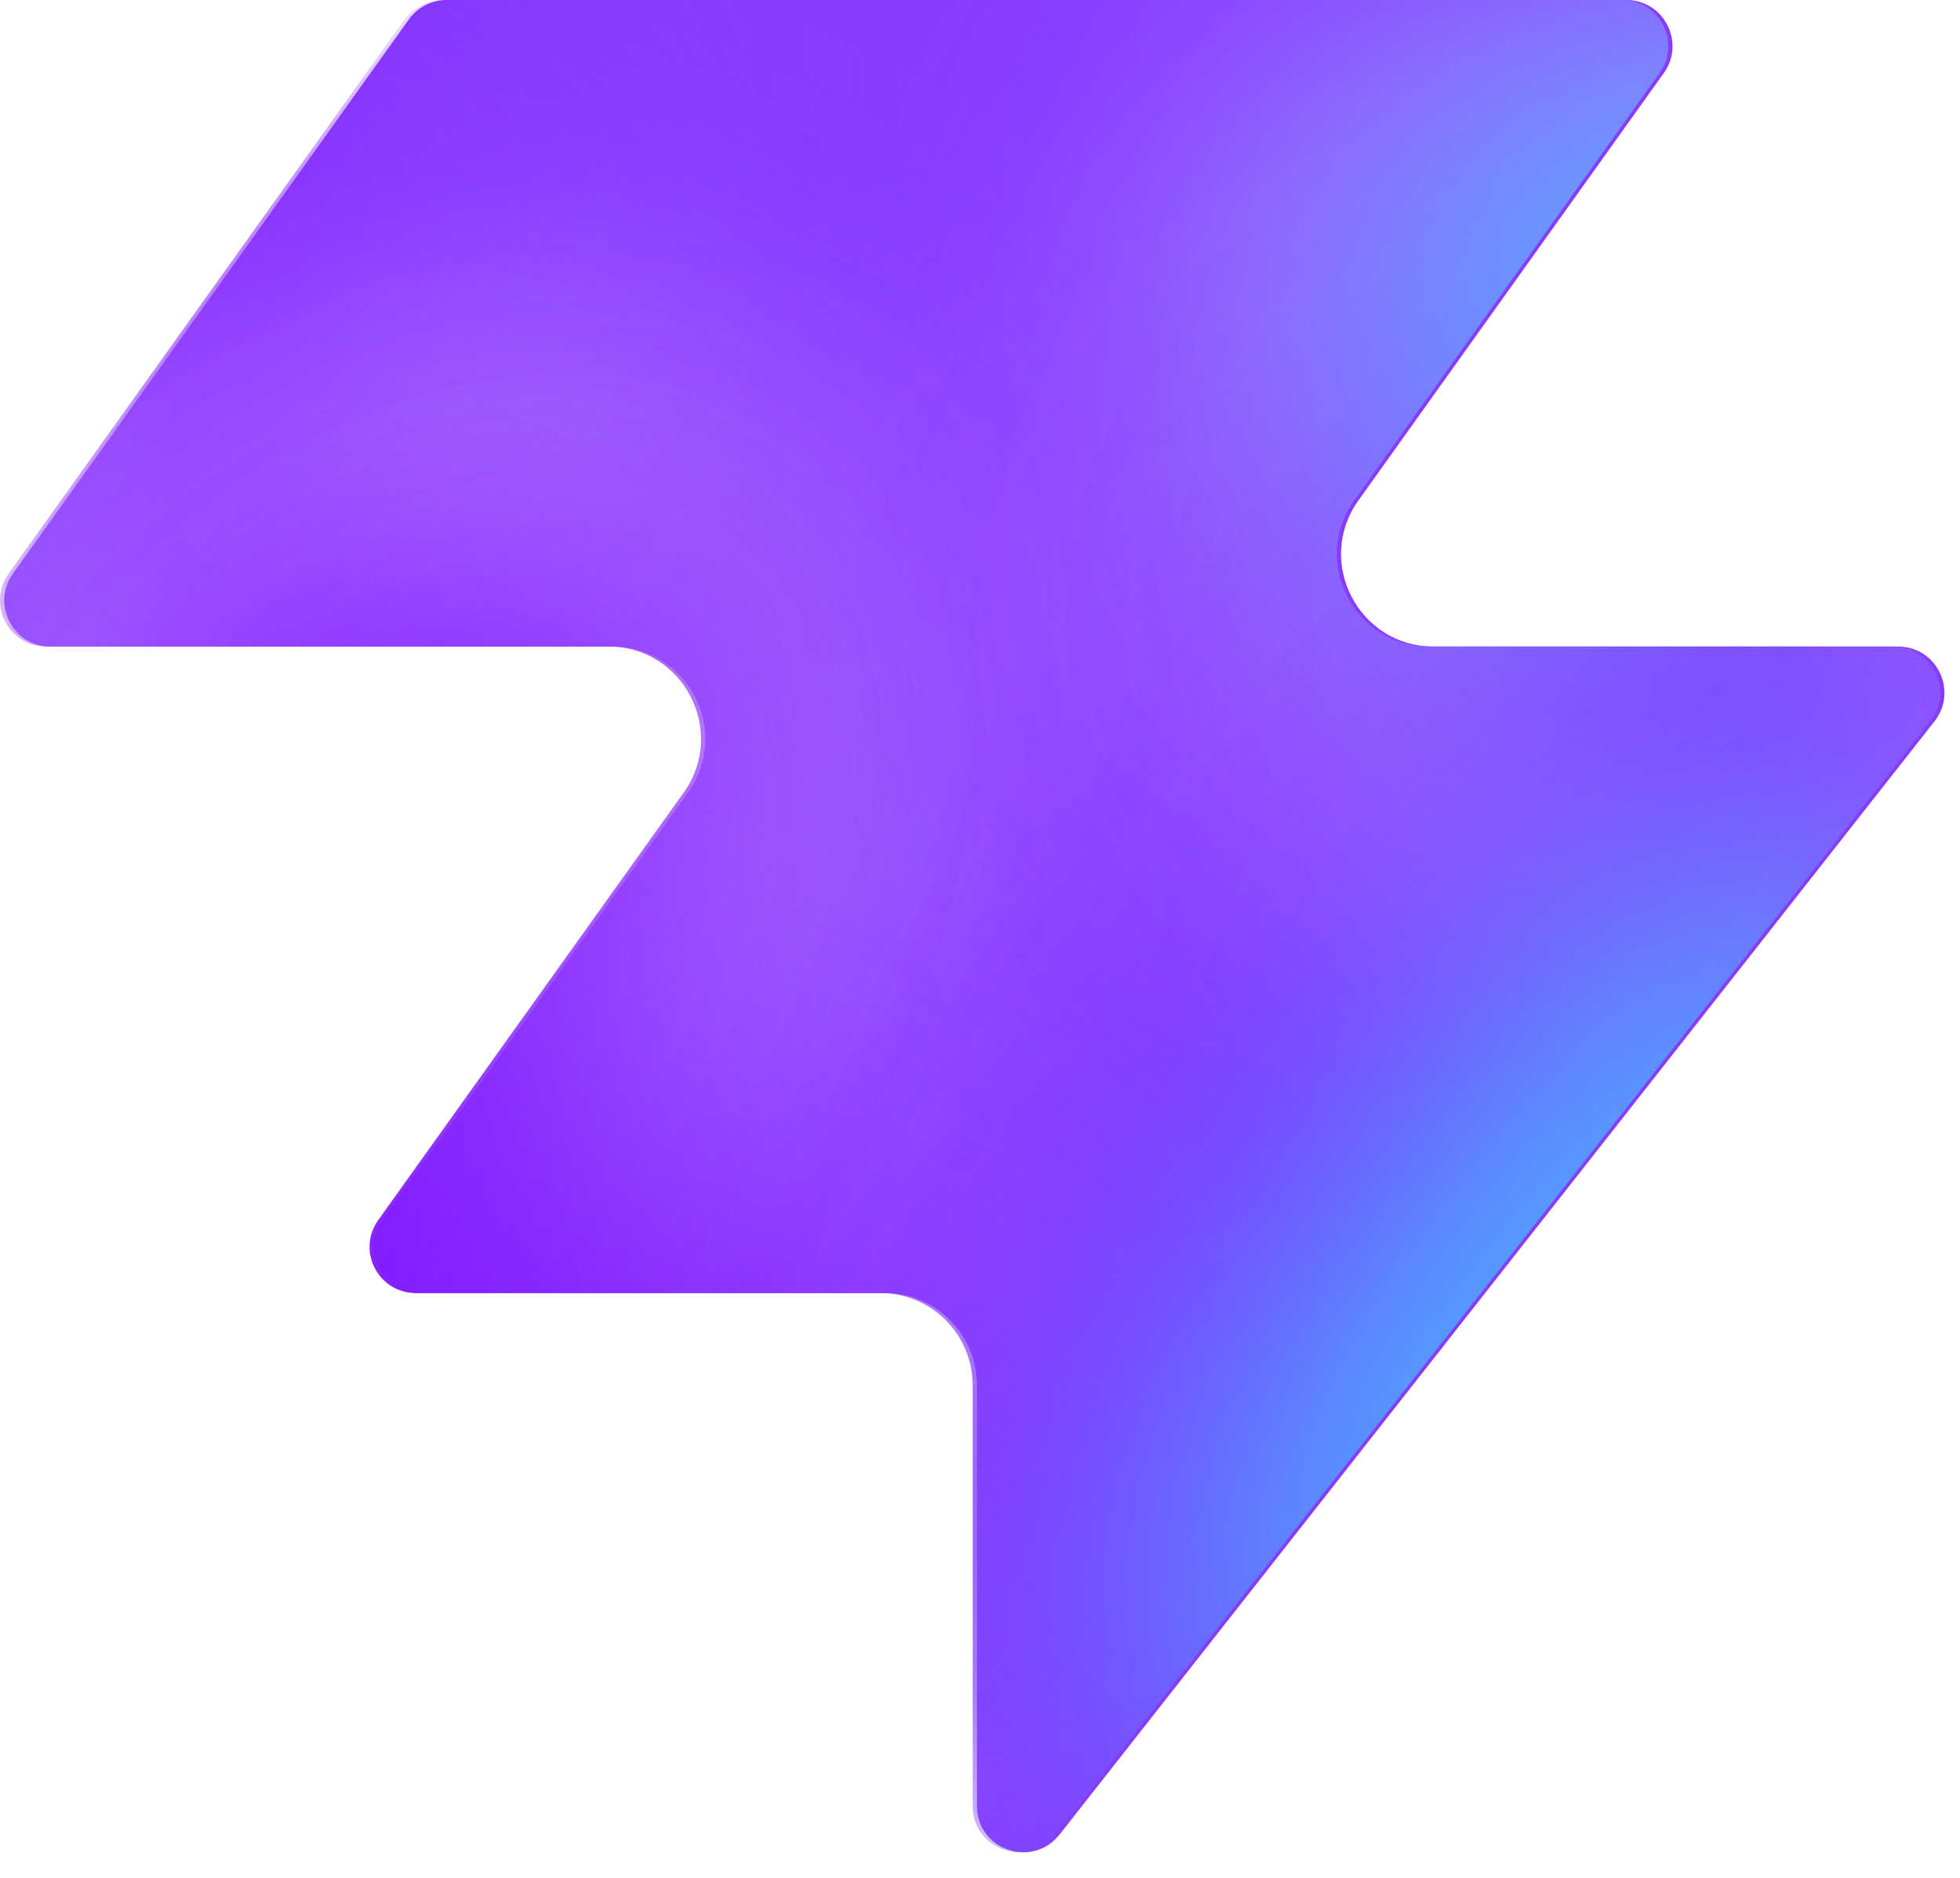
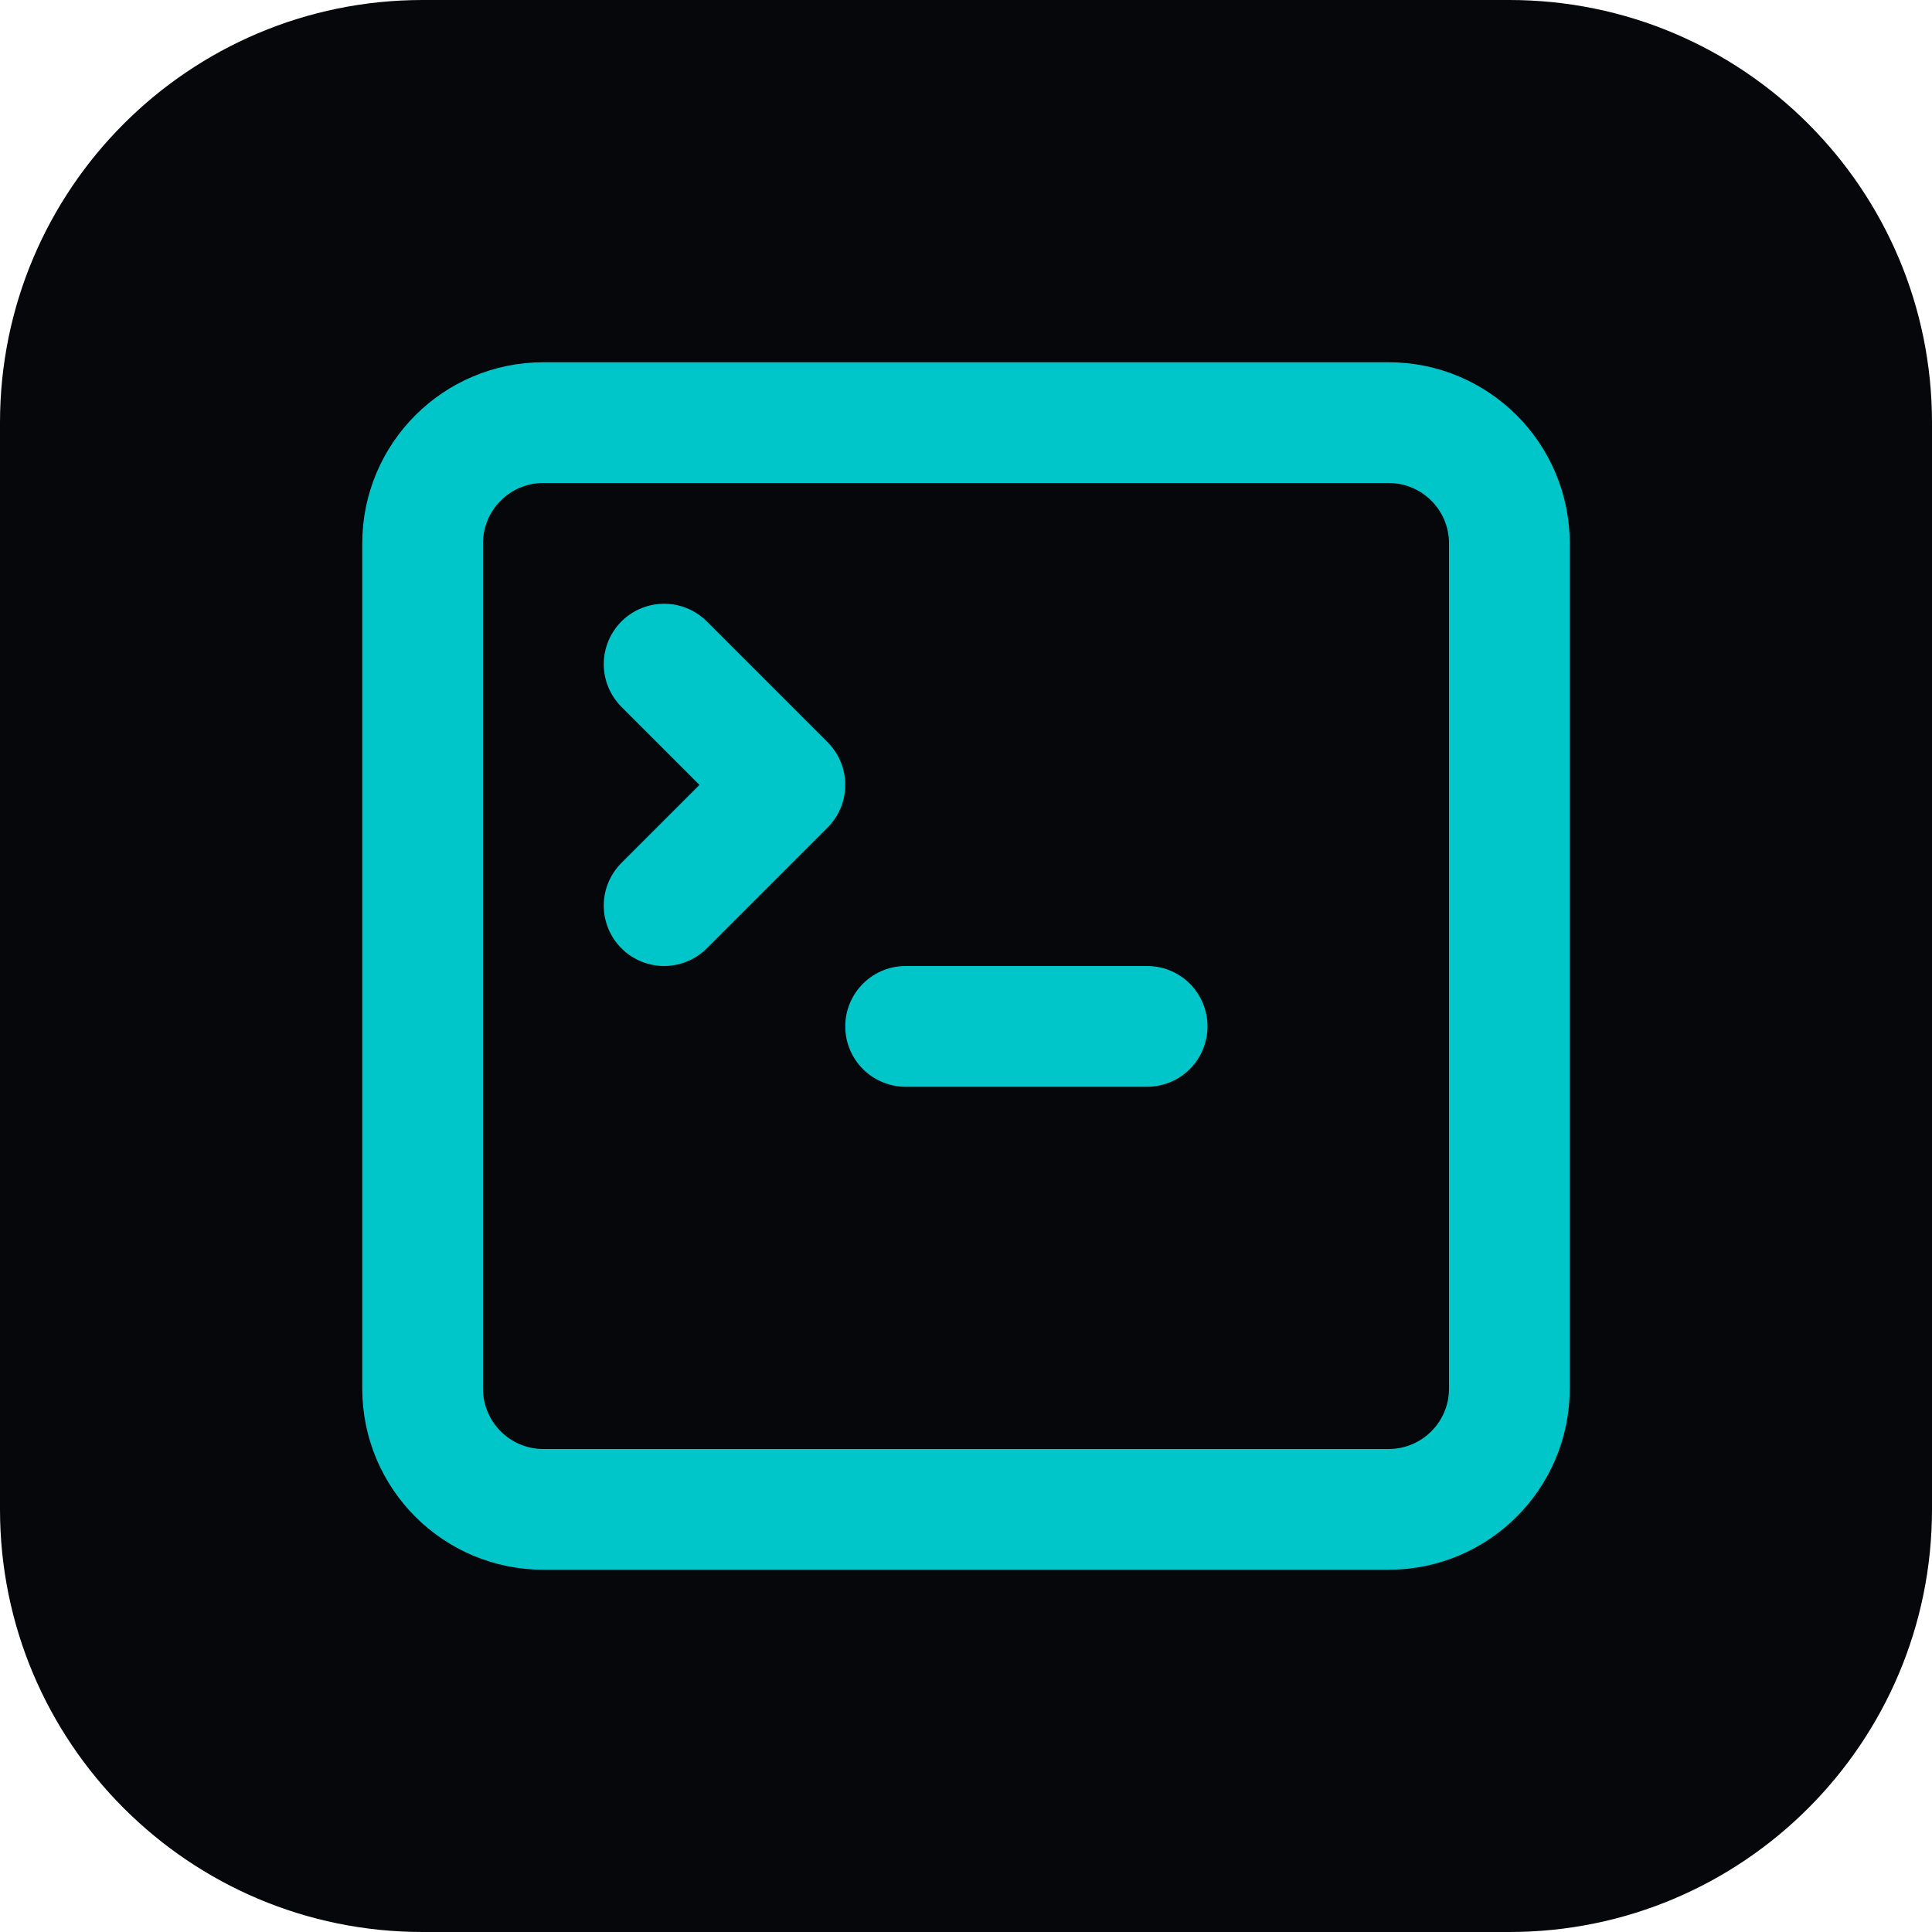
- <svg xmlns="http://www.w3.org/2000/svg" width="48" height="46" fill="none" viewBox="0 0 48 46">
-   <path fill="#863bff" d="M25.946 44.938c-.664.845-2.021.375-2.021-.698V33.937a2.26 2.26 0 0 0-2.262-2.262H10.287c-.92 0-1.456-1.04-.92-1.788l7.48-10.471c1.07-1.497 0-3.578-1.842-3.578H1.237c-.92 0-1.456-1.04-.92-1.788L10.013.474c.214-.297.556-.474.92-.474h28.894c.92 0 1.456 1.04.92 1.788l-7.48 10.471c-1.07 1.498 0 3.579 1.842 3.579h11.377c.943 0 1.473 1.088.89 1.83L25.947 44.94z" style="fill:#863bff;fill:color(display-p3 .525 .23 1);fill-opacity:1" />
-   <mask id="a" width="48" height="46" x="0" y="0" maskUnits="userSpaceOnUse" style="mask-type:alpha">
-     <path fill="#000" d="M25.842 44.938c-.664.844-2.021.375-2.021-.698V33.937a2.26 2.26 0 0 0-2.262-2.262H10.183c-.92 0-1.456-1.04-.92-1.788l7.48-10.471c1.07-1.498 0-3.579-1.842-3.579H1.133c-.92 0-1.456-1.04-.92-1.787L9.91.473c.214-.297.556-.474.92-.474h28.894c.92 0 1.456 1.04.92 1.788l-7.48 10.471c-1.07 1.498 0 3.578 1.842 3.578h11.377c.943 0 1.473 1.088.89 1.832L25.843 44.94z" style="fill:#000;fill-opacity:1" />
-   </mask>
-   <g mask="url(#a)">
-     <g filter="url(#b)">
-       <ellipse cx="5.508" cy="14.704" fill="#ede6ff" rx="5.508" ry="14.704" style="fill:#ede6ff;fill:color(display-p3 .927 .903 1);fill-opacity:1" transform="matrix(.00324 1 1 -.00324 -4.47 31.516)" />
-     </g>
-     <g filter="url(#c)">
-       <ellipse cx="10.399" cy="29.851" fill="#ede6ff" rx="10.399" ry="29.851" style="fill:#ede6ff;fill:color(display-p3 .927 .903 1);fill-opacity:1" transform="matrix(.00324 1 1 -.00324 -39.328 7.883)" />
-     </g>
-     <g filter="url(#d)">
-       <ellipse cx="5.508" cy="30.487" fill="#7e14ff" rx="5.508" ry="30.487" style="fill:#7e14ff;fill:color(display-p3 .492 .077 1);fill-opacity:1" transform="rotate(89.814 -25.913 -14.639)scale(1 -1)" />
-     </g>
-     <g filter="url(#e)">
-       <ellipse cx="5.508" cy="30.599" fill="#7e14ff" rx="5.508" ry="30.599" style="fill:#7e14ff;fill:color(display-p3 .492 .077 1);fill-opacity:1" transform="rotate(89.814 -32.644 -3.334)scale(1 -1)" />
-     </g>
-     <g filter="url(#f)">
-       <ellipse cx="5.508" cy="30.599" fill="#7e14ff" rx="5.508" ry="30.599" style="fill:#7e14ff;fill:color(display-p3 .492 .077 1);fill-opacity:1" transform="matrix(.00324 1 1 -.00324 -34.34 30.47)" />
-     </g>
-     <g filter="url(#g)">
-       <ellipse cx="14.072" cy="22.078" fill="#ede6ff" rx="14.072" ry="22.078" style="fill:#ede6ff;fill:color(display-p3 .927 .903 1);fill-opacity:1" transform="rotate(93.35 24.506 48.493)scale(-1 1)" />
-     </g>
-     <g filter="url(#h)">
-       <ellipse cx="3.47" cy="21.501" fill="#7e14ff" rx="3.47" ry="21.501" style="fill:#7e14ff;fill:color(display-p3 .492 .077 1);fill-opacity:1" transform="rotate(89.009 28.708 47.59)scale(-1 1)" />
-     </g>
-     <g filter="url(#i)">
-       <ellipse cx="3.47" cy="21.501" fill="#7e14ff" rx="3.47" ry="21.501" style="fill:#7e14ff;fill:color(display-p3 .492 .077 1);fill-opacity:1" transform="rotate(89.009 28.708 47.59)scale(-1 1)" />
-     </g>
-     <g filter="url(#j)">
-       <ellipse cx=".387" cy="8.972" fill="#7e14ff" rx="4.407" ry="29.108" style="fill:#7e14ff;fill:color(display-p3 .492 .077 1);fill-opacity:1" transform="rotate(39.51 .387 8.972)" />
-     </g>
-     <g filter="url(#k)">
-       <ellipse cx="47.523" cy="-6.092" fill="#7e14ff" rx="4.407" ry="29.108" style="fill:#7e14ff;fill:color(display-p3 .492 .077 1);fill-opacity:1" transform="rotate(37.892 47.523 -6.092)" />
-     </g>
-     <g filter="url(#l)">
-       <ellipse cx="41.412" cy="6.333" fill="#47bfff" rx="5.971" ry="9.665" style="fill:#47bfff;fill:color(display-p3 .28 .748 1);fill-opacity:1" transform="rotate(37.892 41.412 6.333)" />
-     </g>
-     <g filter="url(#m)">
-       <ellipse cx="-1.879" cy="38.332" fill="#7e14ff" rx="4.407" ry="29.108" style="fill:#7e14ff;fill:color(display-p3 .492 .077 1);fill-opacity:1" transform="rotate(37.892 -1.88 38.332)" />
-     </g>
-     <g filter="url(#n)">
-       <ellipse cx="-1.879" cy="38.332" fill="#7e14ff" rx="4.407" ry="29.108" style="fill:#7e14ff;fill:color(display-p3 .492 .077 1);fill-opacity:1" transform="rotate(37.892 -1.88 38.332)" />
-     </g>
-     <g filter="url(#o)">
-       <ellipse cx="35.651" cy="29.907" fill="#7e14ff" rx="4.407" ry="29.108" style="fill:#7e14ff;fill:color(display-p3 .492 .077 1);fill-opacity:1" transform="rotate(37.892 35.651 29.907)" />
-     </g>
-     <g filter="url(#p)">
-       <ellipse cx="38.418" cy="32.4" fill="#47bfff" rx="5.971" ry="15.297" style="fill:#47bfff;fill:color(display-p3 .28 .748 1);fill-opacity:1" transform="rotate(37.892 38.418 32.4)" />
-     </g>
+ <svg xmlns="http://www.w3.org/2000/svg" width="32" height="32" viewBox="0 0 32 32" fill="none">
+   <rect width="32" height="32" rx="7" fill="#05070a" />
+   <g transform="translate(4 4)" stroke="#00c6c9" stroke-width="2" stroke-linecap="round" stroke-linejoin="round" fill="none">
+     <rect width="18" height="18" x="3" y="3" rx="2" ry="2" />
+     <path d="m7 11 2-2-2-2" />
+     <path d="M11 13h4" />
  </g>
-   <defs>
-     <filter id="b" width="60.045" height="41.654" x="-19.77" y="16.149" color-interpolation-filters="sRGB" filterUnits="userSpaceOnUse">
-       <feFlood flood-opacity="0" result="BackgroundImageFix" />
-       <feBlend in="SourceGraphic" in2="BackgroundImageFix" result="shape" />
-       <feGaussianBlur result="effect1_foregroundBlur_2002_17158" stdDeviation="7.659" />
-     </filter>
-     <filter id="c" width="90.34" height="51.437" x="-54.613" y="-7.533" color-interpolation-filters="sRGB" filterUnits="userSpaceOnUse">
-       <feFlood flood-opacity="0" result="BackgroundImageFix" />
-       <feBlend in="SourceGraphic" in2="BackgroundImageFix" result="shape" />
-       <feGaussianBlur result="effect1_foregroundBlur_2002_17158" stdDeviation="7.659" />
-     </filter>
-     <filter id="d" width="79.355" height="29.4" x="-49.64" y="2.03" color-interpolation-filters="sRGB" filterUnits="userSpaceOnUse">
-       <feFlood flood-opacity="0" result="BackgroundImageFix" />
-       <feBlend in="SourceGraphic" in2="BackgroundImageFix" result="shape" />
-       <feGaussianBlur result="effect1_foregroundBlur_2002_17158" stdDeviation="4.596" />
-     </filter>
-     <filter id="e" width="79.579" height="29.4" x="-45.045" y="20.029" color-interpolation-filters="sRGB" filterUnits="userSpaceOnUse">
-       <feFlood flood-opacity="0" result="BackgroundImageFix" />
-       <feBlend in="SourceGraphic" in2="BackgroundImageFix" result="shape" />
-       <feGaussianBlur result="effect1_foregroundBlur_2002_17158" stdDeviation="4.596" />
-     </filter>
-     <filter id="f" width="79.579" height="29.4" x="-43.513" y="21.178" color-interpolation-filters="sRGB" filterUnits="userSpaceOnUse">
-       <feFlood flood-opacity="0" result="BackgroundImageFix" />
-       <feBlend in="SourceGraphic" in2="BackgroundImageFix" result="shape" />
-       <feGaussianBlur result="effect1_foregroundBlur_2002_17158" stdDeviation="4.596" />
-     </filter>
-     <filter id="g" width="74.749" height="58.852" x="15.756" y="-17.901" color-interpolation-filters="sRGB" filterUnits="userSpaceOnUse">
-       <feFlood flood-opacity="0" result="BackgroundImageFix" />
-       <feBlend in="SourceGraphic" in2="BackgroundImageFix" result="shape" />
-       <feGaussianBlur result="effect1_foregroundBlur_2002_17158" stdDeviation="7.659" />
-     </filter>
-     <filter id="h" width="61.377" height="25.362" x="23.548" y="2.284" color-interpolation-filters="sRGB" filterUnits="userSpaceOnUse">
-       <feFlood flood-opacity="0" result="BackgroundImageFix" />
-       <feBlend in="SourceGraphic" in2="BackgroundImageFix" result="shape" />
-       <feGaussianBlur result="effect1_foregroundBlur_2002_17158" stdDeviation="4.596" />
-     </filter>
-     <filter id="i" width="61.377" height="25.362" x="23.548" y="2.284" color-interpolation-filters="sRGB" filterUnits="userSpaceOnUse">
-       <feFlood flood-opacity="0" result="BackgroundImageFix" />
-       <feBlend in="SourceGraphic" in2="BackgroundImageFix" result="shape" />
-       <feGaussianBlur result="effect1_foregroundBlur_2002_17158" stdDeviation="4.596" />
-     </filter>
-     <filter id="j" width="56.045" height="63.649" x="-27.636" y="-22.853" color-interpolation-filters="sRGB" filterUnits="userSpaceOnUse">
-       <feFlood flood-opacity="0" result="BackgroundImageFix" />
-       <feBlend in="SourceGraphic" in2="BackgroundImageFix" result="shape" />
-       <feGaussianBlur result="effect1_foregroundBlur_2002_17158" stdDeviation="4.596" />
-     </filter>
-     <filter id="k" width="54.814" height="64.646" x="20.116" y="-38.415" color-interpolation-filters="sRGB" filterUnits="userSpaceOnUse">
-       <feFlood flood-opacity="0" result="BackgroundImageFix" />
-       <feBlend in="SourceGraphic" in2="BackgroundImageFix" result="shape" />
-       <feGaussianBlur result="effect1_foregroundBlur_2002_17158" stdDeviation="4.596" />
-     </filter>
-     <filter id="l" width="33.541" height="35.313" x="24.641" y="-11.323" color-interpolation-filters="sRGB" filterUnits="userSpaceOnUse">
-       <feFlood flood-opacity="0" result="BackgroundImageFix" />
-       <feBlend in="SourceGraphic" in2="BackgroundImageFix" result="shape" />
-       <feGaussianBlur result="effect1_foregroundBlur_2002_17158" stdDeviation="4.596" />
-     </filter>
-     <filter id="m" width="54.814" height="64.646" x="-29.286" y="6.009" color-interpolation-filters="sRGB" filterUnits="userSpaceOnUse">
-       <feFlood flood-opacity="0" result="BackgroundImageFix" />
-       <feBlend in="SourceGraphic" in2="BackgroundImageFix" result="shape" />
-       <feGaussianBlur result="effect1_foregroundBlur_2002_17158" stdDeviation="4.596" />
-     </filter>
-     <filter id="n" width="54.814" height="64.646" x="-29.286" y="6.009" color-interpolation-filters="sRGB" filterUnits="userSpaceOnUse">
-       <feFlood flood-opacity="0" result="BackgroundImageFix" />
-       <feBlend in="SourceGraphic" in2="BackgroundImageFix" result="shape" />
-       <feGaussianBlur result="effect1_foregroundBlur_2002_17158" stdDeviation="4.596" />
-     </filter>
-     <filter id="o" width="54.814" height="64.646" x="8.244" y="-2.416" color-interpolation-filters="sRGB" filterUnits="userSpaceOnUse">
-       <feFlood flood-opacity="0" result="BackgroundImageFix" />
-       <feBlend in="SourceGraphic" in2="BackgroundImageFix" result="shape" />
-       <feGaussianBlur result="effect1_foregroundBlur_2002_17158" stdDeviation="4.596" />
-     </filter>
-     <filter id="p" width="39.409" height="43.623" x="18.713" y="10.588" color-interpolation-filters="sRGB" filterUnits="userSpaceOnUse">
-       <feFlood flood-opacity="0" result="BackgroundImageFix" />
-       <feBlend in="SourceGraphic" in2="BackgroundImageFix" result="shape" />
-       <feGaussianBlur result="effect1_foregroundBlur_2002_17158" stdDeviation="4.596" />
-     </filter>
-   </defs>
</svg>
